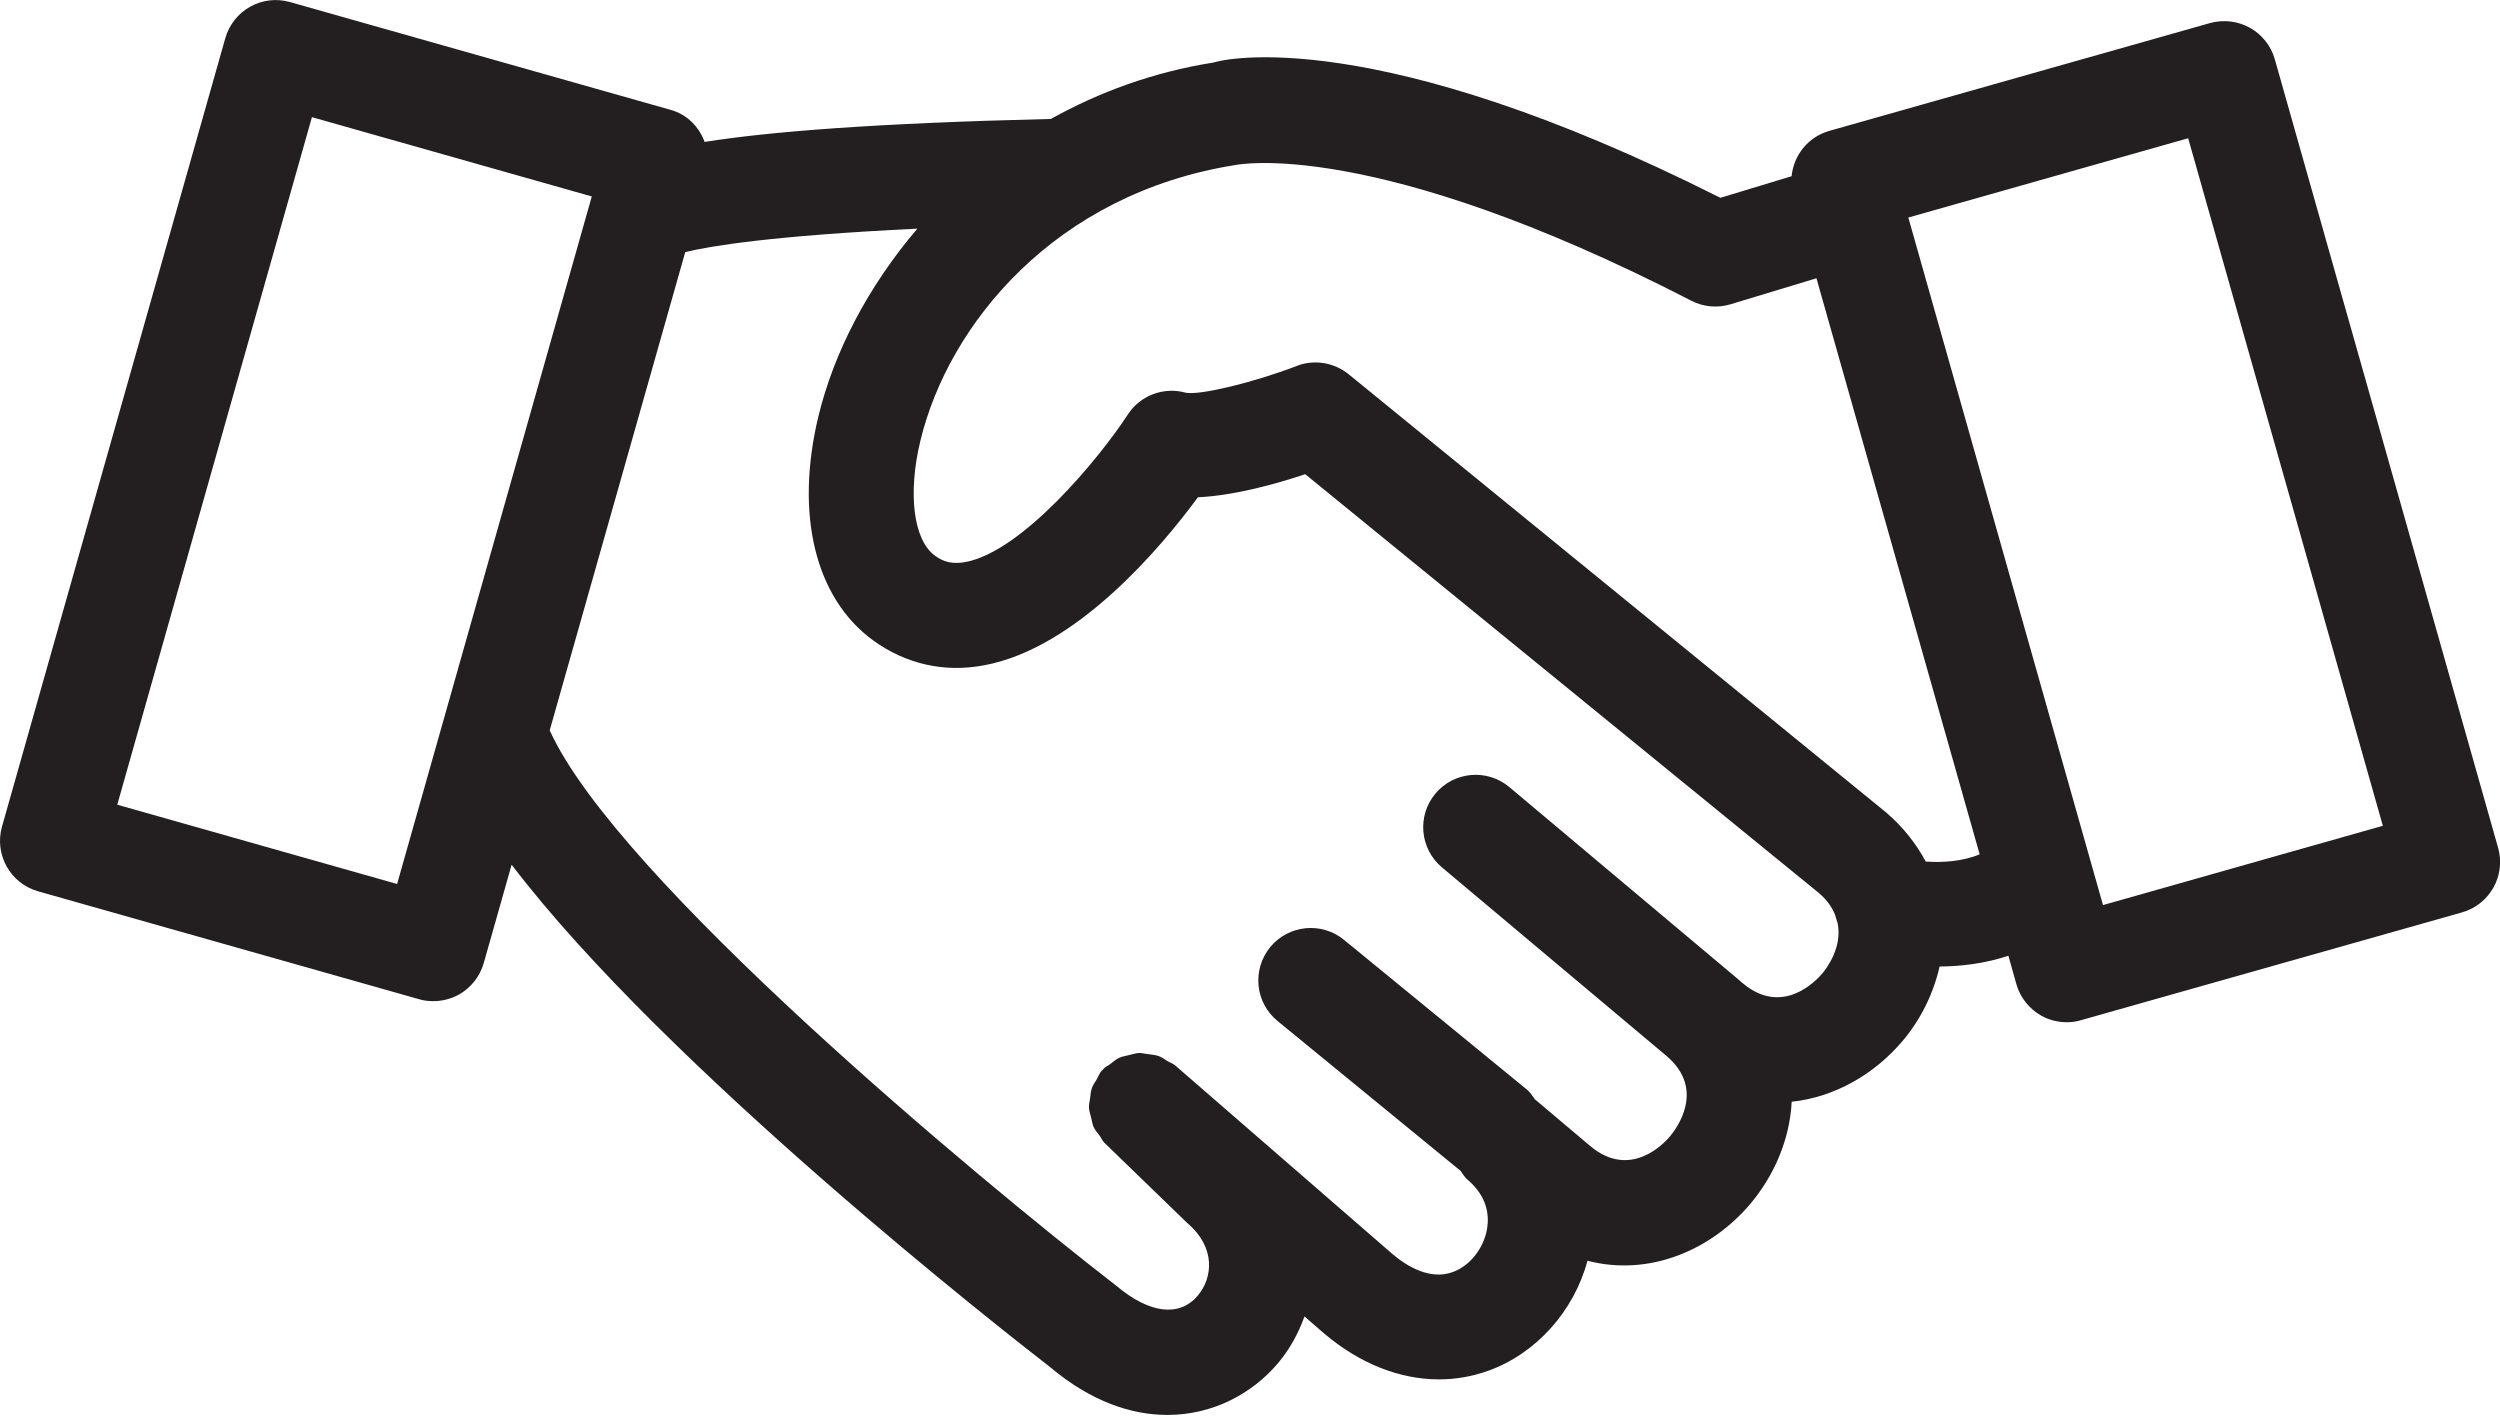
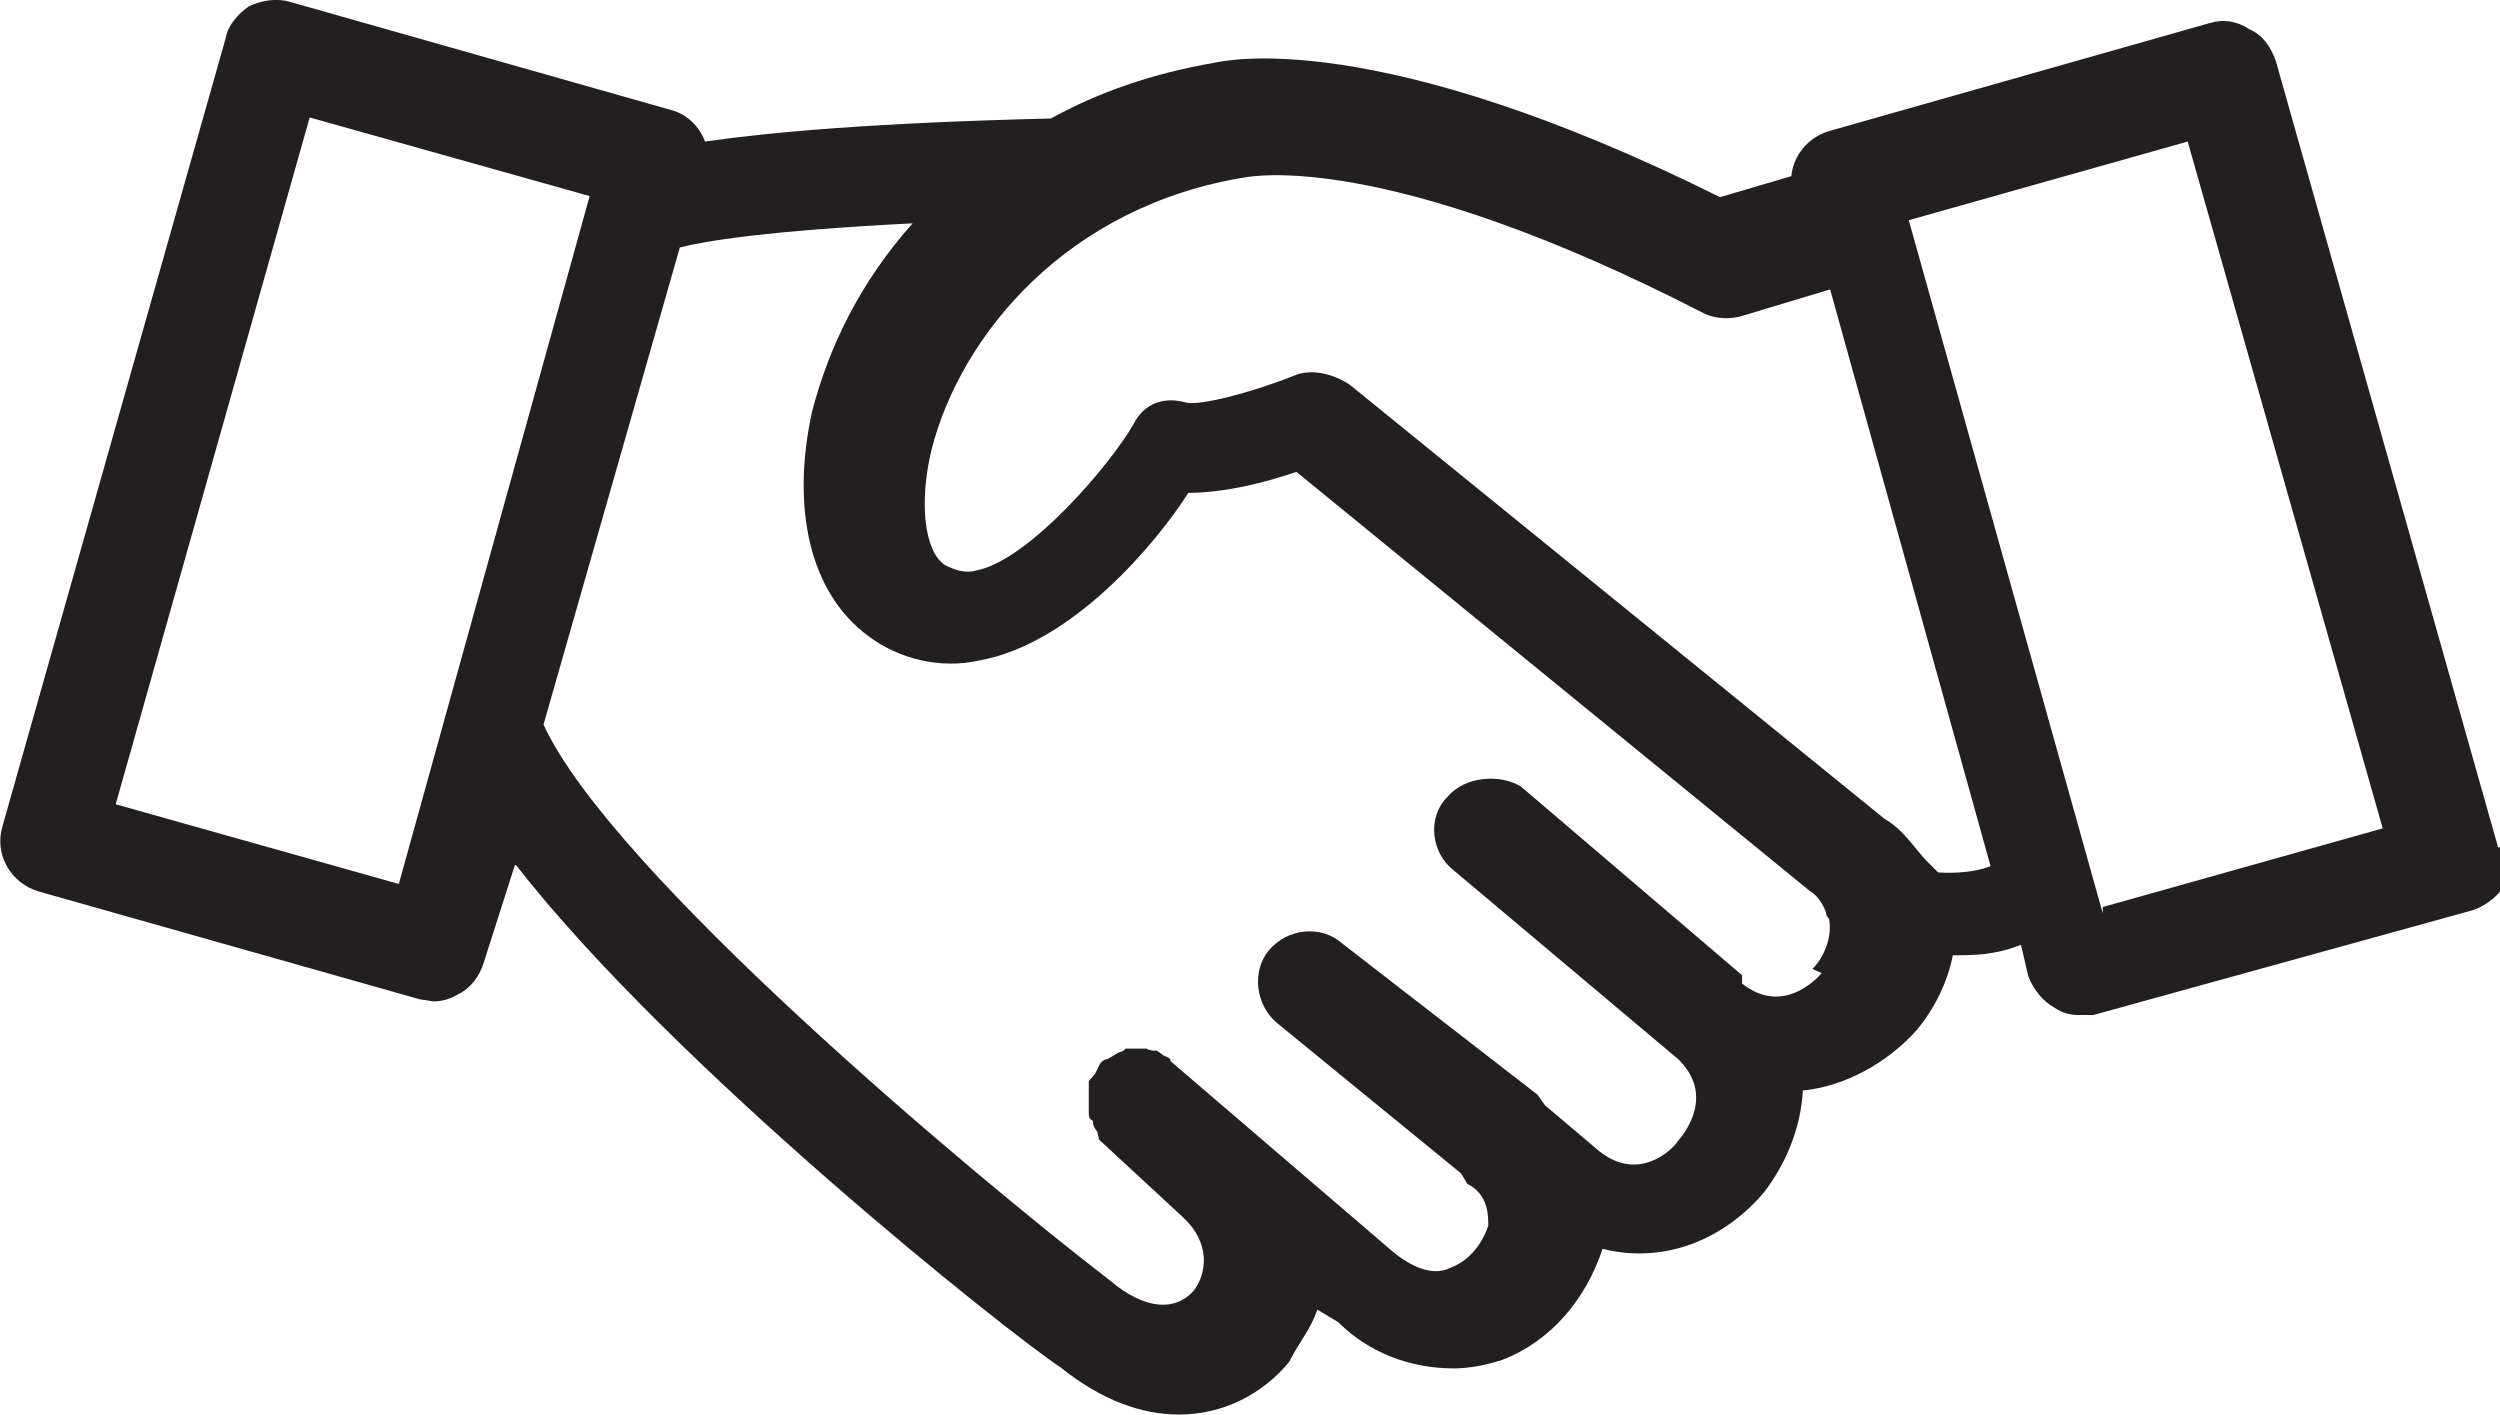
- <svg xmlns="http://www.w3.org/2000/svg" version="1.1" id="Layer_1" x="0px" y="0px" width="23.835px" height="13.491px" viewBox="0 0 23.835 13.491" enable-background="new 0 0 23.835 13.491" xml:space="preserve">
-   <path fill="#231F20" d="M23.817,8.083l-2.129-7.518c-0.036-0.127-0.122-0.236-0.237-0.3C21.334,0.2,21.199,0.185,21.07,0.22  l-3.63,1.028c-0.203,0.058-0.339,0.233-0.359,0.432l-0.679,0.206c-3.292-1.659-4.733-1.324-4.831-1.29  c-0.582,0.092-1.097,0.285-1.552,0.538C8.346,1.174,7.336,1.255,6.718,1.353C6.665,1.211,6.553,1.092,6.396,1.048L2.766,0.02  C2.637-0.017,2.5-0.001,2.385,0.064c-0.115,0.064-0.201,0.173-0.237,0.3L0.019,7.881c-0.075,0.266,0.079,0.542,0.345,0.617  l3.63,1.028C4.039,9.54,4.084,9.545,4.13,9.545c0.085,0,0.169-0.021,0.244-0.062C4.49,9.418,4.576,9.309,4.612,9.182l0.266-0.938  c1.465,1.926,4.713,4.465,5.134,4.79c0.384,0.324,0.769,0.456,1.118,0.456c0.432,0,0.808-0.202,1.054-0.493  c0.11-0.13,0.194-0.282,0.253-0.446l0.189,0.164c0.338,0.286,0.719,0.436,1.093,0.436c0.159,0,0.316-0.027,0.47-0.082  c0.456-0.164,0.817-0.568,0.946-1.049c0.592,0.154,1.18-0.104,1.55-0.539c0.231-0.273,0.379-0.619,0.397-0.977  c0.411-0.043,0.79-0.264,1.056-0.578c0.173-0.204,0.295-0.451,0.354-0.711c0.201-0.002,0.429-0.027,0.656-0.103l0.076,0.271  c0.036,0.127,0.122,0.235,0.237,0.3c0.075,0.042,0.159,0.063,0.244,0.063c0.046,0,0.092-0.006,0.137-0.02l3.63-1.027  C23.738,8.624,23.892,8.348,23.817,8.083z M3.786,8.428L1.118,7.672l1.856-6.555l2.668,0.756L3.786,8.428z M17.374,9.281  c-0.06,0.071-0.38,0.411-0.759,0.093l-0.071-0.061c-0.003-0.003-0.007-0.006-0.01-0.009l-0.002-0.001l0,0L14.39,7.504  c-0.211-0.177-0.526-0.15-0.704,0.061c-0.178,0.212-0.15,0.527,0.062,0.705l2.139,1.796l0,0l0.006,0.005  c0.371,0.32,0.089,0.691,0.028,0.764c-0.06,0.071-0.38,0.41-0.76,0.091l-0.521-0.44v-0.001h-0.001  c-0.001-0.001-0.003-0.001-0.004-0.002c-0.023-0.032-0.043-0.065-0.075-0.093L12.813,8.96C12.6,8.786,12.285,8.817,12.11,9.03  c-0.175,0.215-0.144,0.529,0.07,0.704l1.745,1.429c0.022,0.029,0.038,0.061,0.067,0.085c0,0,0,0,0.001,0l0.001,0.001  c0.191,0.164,0.205,0.346,0.183,0.471c-0.034,0.186-0.165,0.35-0.327,0.408c-0.213,0.078-0.433-0.052-0.573-0.171l-2.069-1.796  c-0.022-0.021-0.051-0.029-0.076-0.044c-0.027-0.017-0.054-0.037-0.084-0.048c-0.033-0.012-0.068-0.014-0.104-0.019  c-0.028-0.003-0.056-0.011-0.084-0.011c-0.036,0.002-0.069,0.014-0.104,0.022c-0.027,0.007-0.055,0.011-0.081,0.022  c-0.033,0.015-0.061,0.039-0.09,0.062c-0.021,0.016-0.045,0.024-0.063,0.044c-0.003,0.002-0.004,0.007-0.007,0.01  c-0.004,0.004-0.009,0.006-0.013,0.01c-0.021,0.025-0.03,0.055-0.046,0.082c-0.016,0.026-0.034,0.051-0.044,0.078  c-0.013,0.033-0.015,0.067-0.019,0.102c-0.004,0.029-0.012,0.058-0.011,0.087c0.001,0.034,0.013,0.065,0.021,0.098  c0.008,0.03,0.011,0.06,0.023,0.088c0.014,0.03,0.036,0.055,0.056,0.081c0.017,0.023,0.027,0.051,0.049,0.072l0.786,0.761  c0.276,0.233,0.247,0.523,0.103,0.694c-0.173,0.206-0.459,0.175-0.779-0.095c-1.318-1.02-4.769-3.892-5.4-5.294l1.292-4.559  c0.231-0.058,0.829-0.157,2.213-0.224C8.272,2.736,7.949,3.364,7.803,3.968C7.577,4.904,7.772,5.703,8.324,6.105  c0.311,0.226,0.679,0.31,1.058,0.238c0.885-0.163,1.692-1.13,2.039-1.602c0.342-0.016,0.733-0.123,1.023-0.22l4.896,3.992  c0.083,0.07,0.13,0.143,0.158,0.215c0.004,0.025,0.016,0.049,0.022,0.074C17.566,9.03,17.417,9.23,17.374,9.281z M18.36,8.214  c-0.089-0.165-0.21-0.325-0.38-0.47l-5.122-4.176c-0.14-0.113-0.331-0.144-0.495-0.079c-0.414,0.159-0.916,0.279-1.054,0.256  c-0.211-0.06-0.438,0.023-0.557,0.208C10.481,4.369,9.746,5.26,9.202,5.359C9.083,5.379,9,5.361,8.914,5.298  c-0.205-0.149-0.261-0.59-0.139-1.096c0.269-1.114,1.286-2.355,2.999-2.628c0.014-0.002,1.303-0.277,4.351,1.293  c0.117,0.061,0.252,0.071,0.374,0.034l0.819-0.248l1.556,5.492C18.708,8.215,18.512,8.225,18.36,8.214z M20.05,8.629l-1.856-6.555  l2.668-0.756l1.856,6.555L20.05,8.629z" />
+ <svg xmlns="http://www.w3.org/2000/svg" width="23.84" height="13.49" viewBox="0 0 23.835 13.491">
+   <path fill="#231F20" d="M23.82 8.08L21.7.58c-.05-.14-.13-.25-.25-.3-.12-.08-.25-.1-.38-.06l-3.63 1.03c-.2.06-.34.23-.36.43l-.68.2C13.1.24 11.67.58 11.57.6c-.58.1-1.1.28-1.55.53-1.67.04-2.68.13-3.3.22-.05-.14-.17-.26-.32-.3L2.77.02c-.13-.04-.27-.02-.4.04-.1.07-.2.18-.22.3L.02 7.88c-.08.27.08.54.34.62L4 9.53l.13.02c.1 0 .17-.03.24-.07.12-.06.2-.17.24-.3l.3-.94c1.5 1.93 4.7 4.47 5.2 4.8.4.32.78.45 1.13.45.43 0 .8-.2 1.05-.5.1-.2.2-.3.27-.5l.2.12c.3.3.7.44 1.1.44.15 0 .3-.03.46-.08.47-.18.8-.58.96-1.06.6.15 1.17-.1 1.54-.54.2-.26.35-.6.37-.97.4-.04.8-.26 1.08-.57.17-.2.3-.46.35-.72.2 0 .4 0 .65-.1l.07.3c.05.13.14.24.25.3.07.05.15.07.23.07h.14l3.62-1c.28-.1.43-.37.36-.6zM3.8 8.43l-2.7-.76 1.85-6.55 2.67.75L3.8 8.43zm13.57.85c-.06.07-.38.4-.76.1V9.3L14.5 7.5c-.2-.12-.53-.1-.7.1-.2.2-.15.54.06.7l2.14 1.8c.35.34.07.7 0 .78-.05.08-.37.4-.75.1l-.52-.44-.07-.1L12.8 9c-.2-.18-.52-.15-.7.06-.17.2-.13.53.08.7l1.75 1.43.06.1c.2.1.2.3.2.4-.07.2-.2.34-.36.4-.2.1-.43-.05-.57-.17l-2.1-1.8c0-.03-.03-.04-.06-.05l-.07-.05c-.04 0-.07 0-.1-.02h-.2c-.02.03-.05.03-.07.04l-.1.06c-.03 0-.05.02-.07.04l-.05.1-.06.07v.3c0 .03 0 .06.04.08 0 .05.02.08.04.1l.02.08.8.74c.26.24.23.53.1.7-.18.2-.47.18-.8-.1-1.3-1-4.76-3.9-5.4-5.3l1.3-4.55c.23-.06.83-.16 2.22-.23-.5.56-.8 1.18-.96 1.8-.2.92-.02 1.72.53 2.13.3.23.7.32 1.06.24.9-.16 1.7-1.13 2-1.6.35 0 .74-.1 1.03-.2l4.9 4c.07.04.12.12.15.2 0 0 0 .04.03.06.04.23-.1.43-.16.48zm1-1.07c-.1-.1-.22-.3-.4-.4l-5.1-4.14c-.15-.1-.34-.15-.5-.1-.42.17-.92.3-1.06.27-.2-.06-.4 0-.5.2-.23.4-1 1.3-1.5 1.4-.1.03-.2 0-.3-.05-.2-.13-.25-.6-.13-1.1.28-1.1 1.3-2.33 3-2.6.03 0 1.3-.28 4.37 1.3.1.05.25.06.37.02l.83-.25 1.53 5.5c-.15.06-.35.07-.5.06zm1.68.5L18.2 2.1l2.66-.75 1.86 6.55-2.67.75z" />
</svg>
